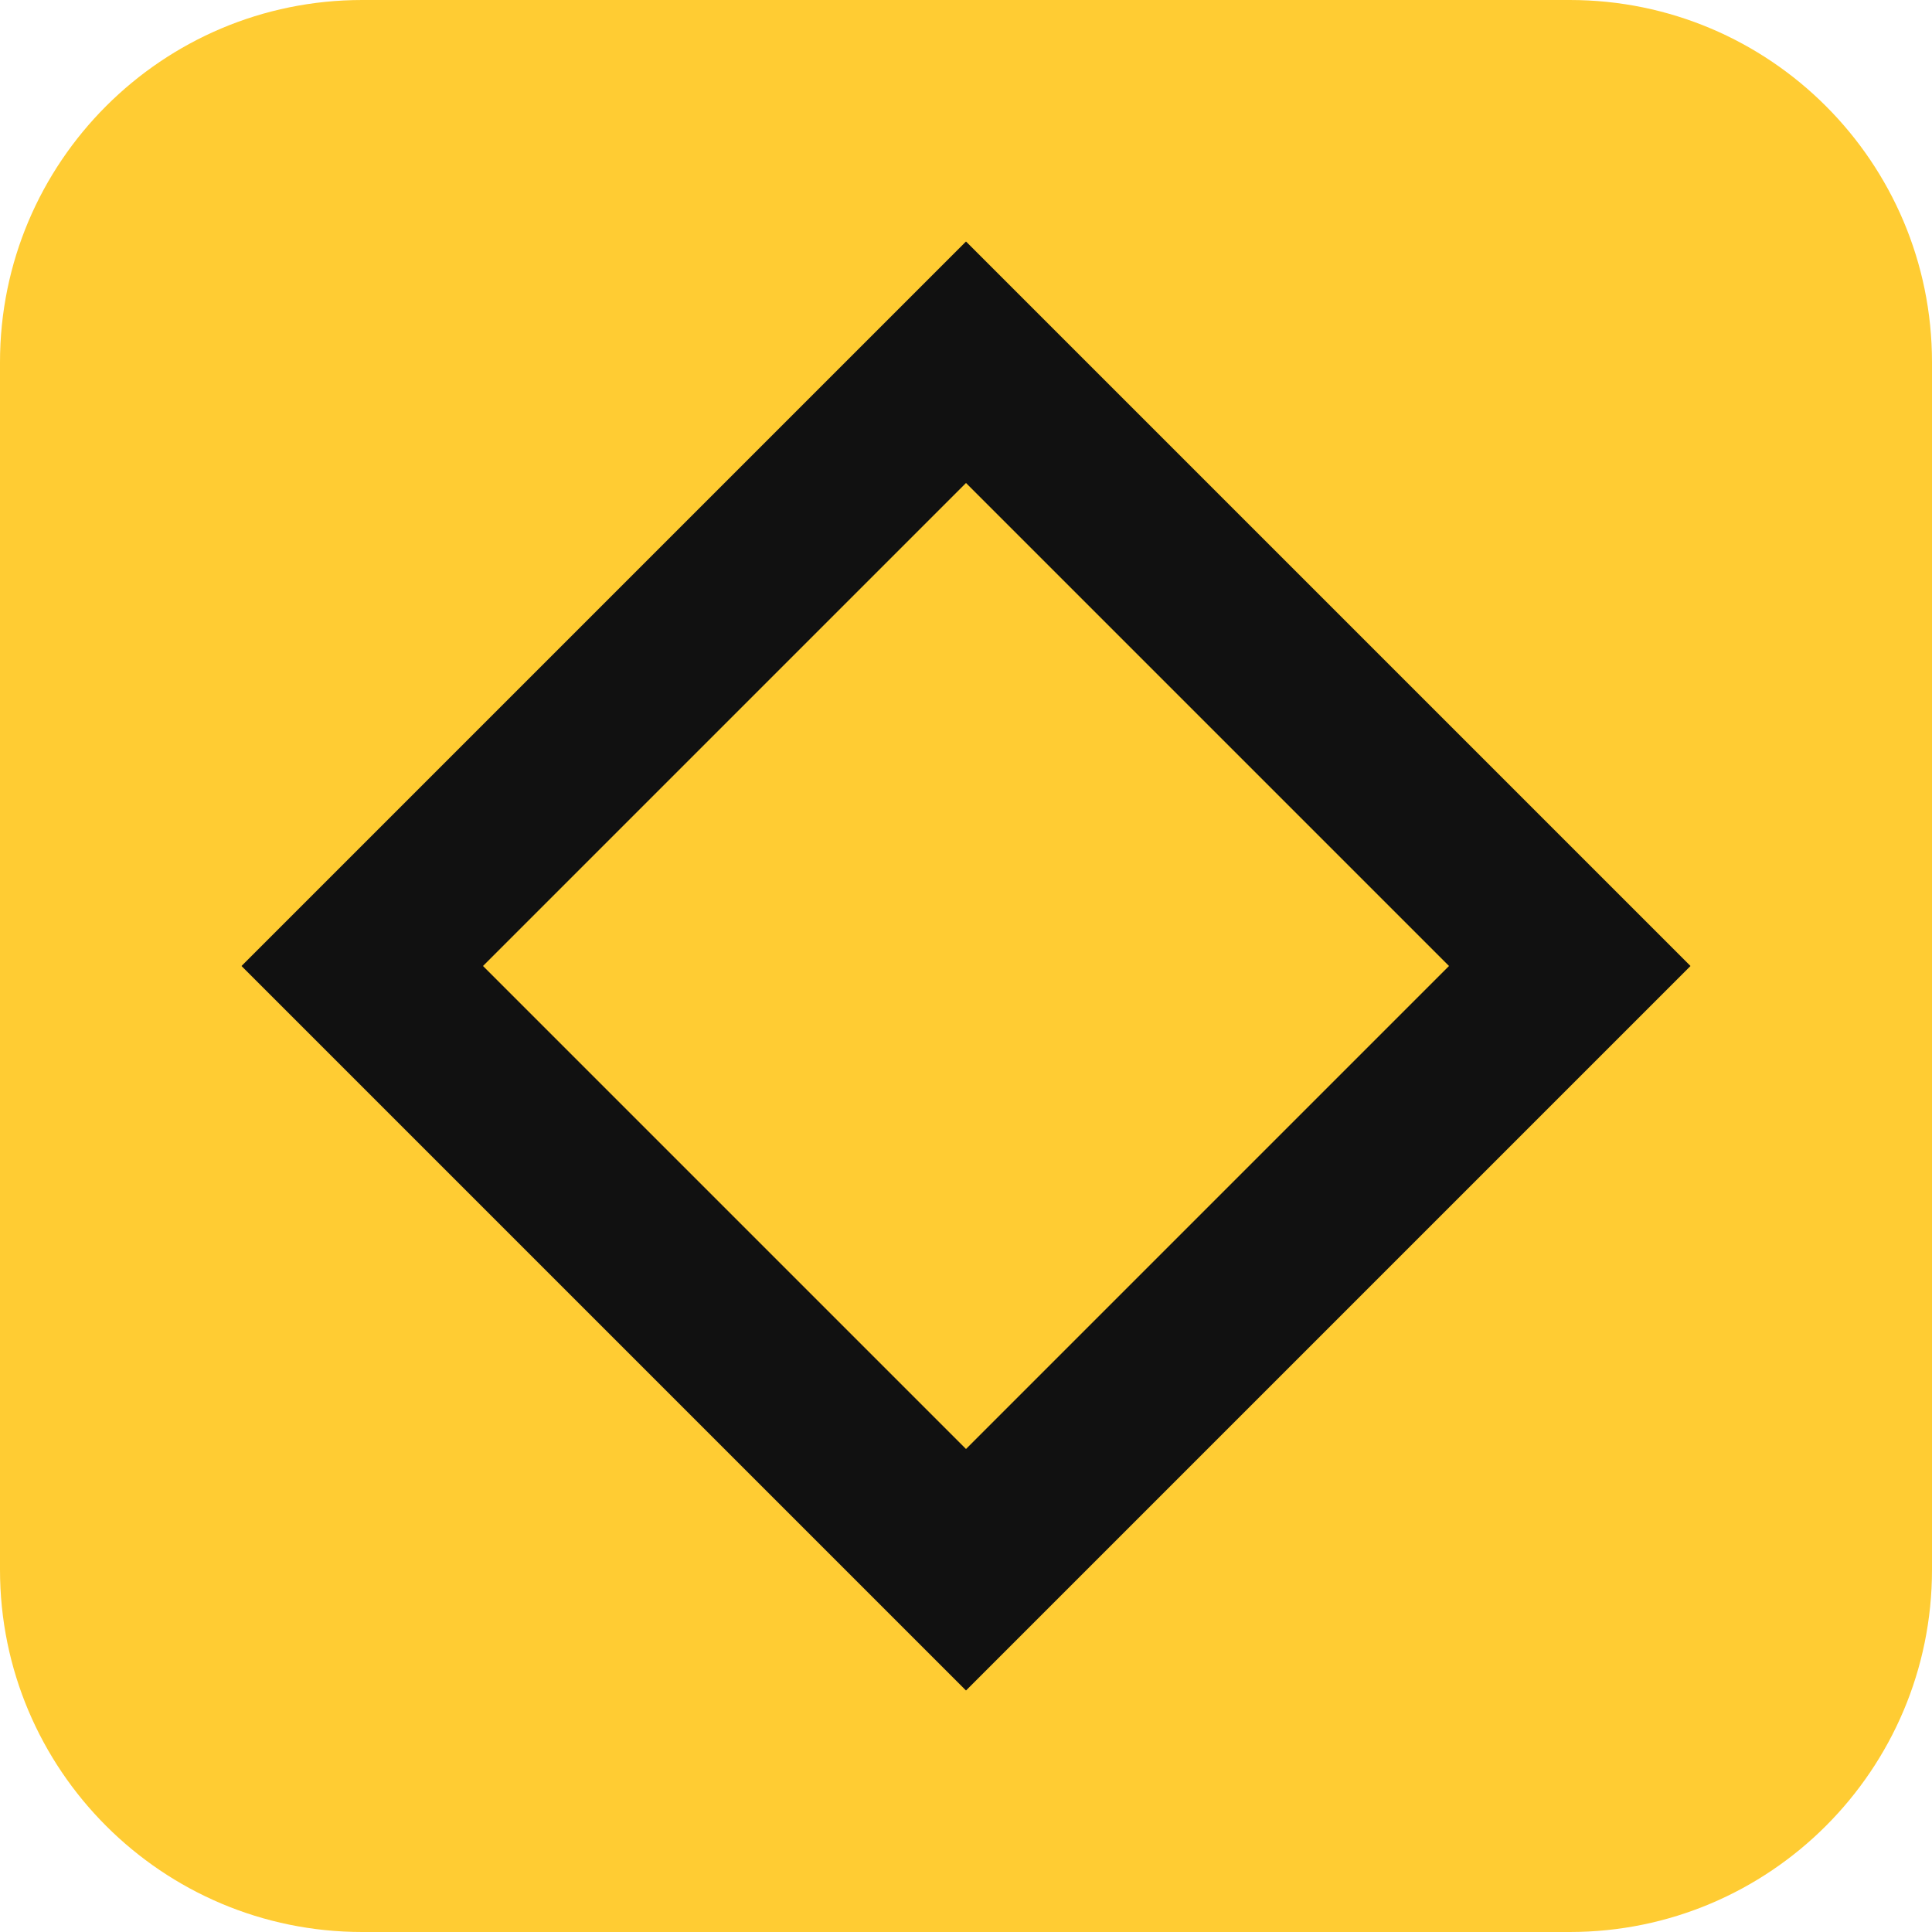
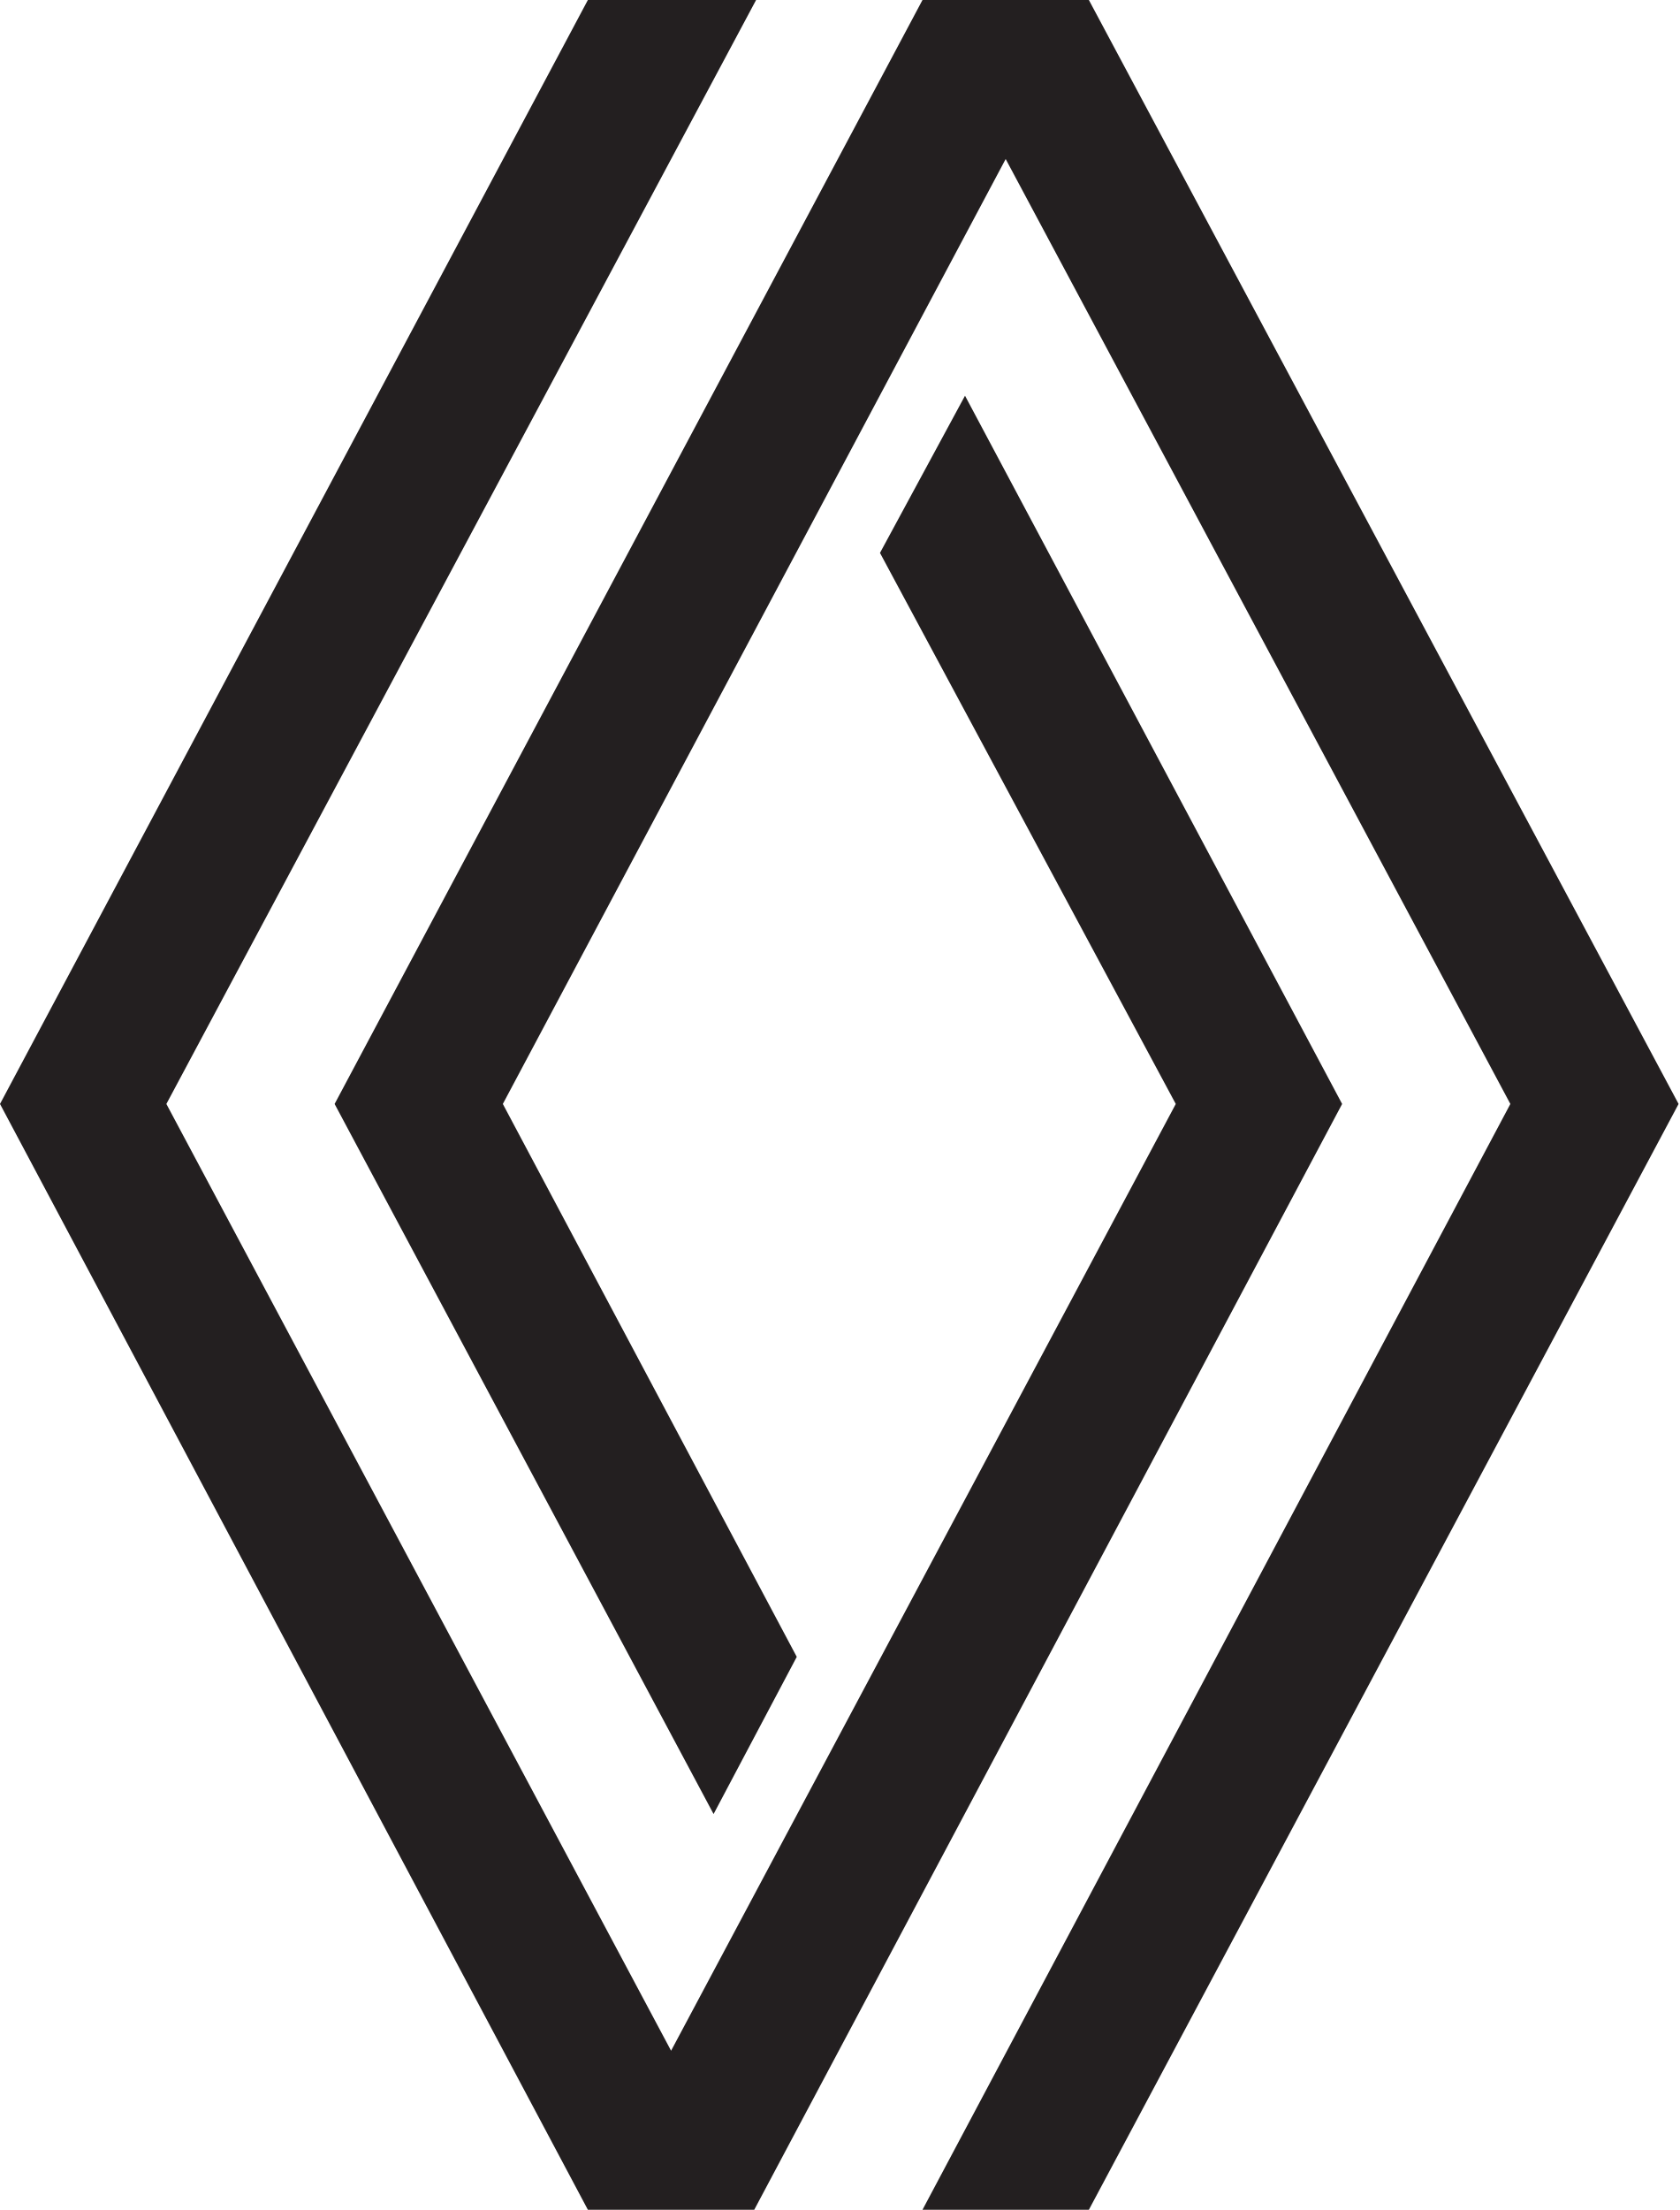
- <svg xmlns="http://www.w3.org/2000/svg" viewBox="0 0 64 64" role="img" aria-label="Renault">
-   <rect width="64" height="64" rx="12" fill="#ffcc33" />
-   <polygon points="32,8 56,32 32,56 8,32" fill="#111" />
-   <polygon points="32,16 48,32 32,48 16,32" fill="#ffcc33" />
+ <svg xmlns="http://www.w3.org/2000/svg" version="1.1" style="" xml:space="preserve" width="954" height="1255">
+   <rect id="backgroundrect" width="100%" height="100%" x="0" y="0" fill="none" stroke="none" />
+   <style type="text/css">
+ 	.st0{fill-rule:evenodd;clip-rule:evenodd;fill:#231F20;}
+ </style>
+   <g class="currentLayer" style="">
+     <path class="st0" d="M953.5,626.91 l-334.98,-626.91 h-94.51 L190.07,626.91 l215.27,403.24 l47.25,-89.26 L285.63,626.91 l285.63,-536.6 l286.68,536.6 l-333.93,627.96 h94.51 L953.5,626.91 zM762.38,626.91 L548.16,224.72 l-48.3,89.26 l168.02,312.93 l-286.68,537.65 L94.51,626.91 l334.98,-626.91 h-95.56 L0,626.91 l333.93,627.96 h94.51 L762.38,626.91 z" id="svg_1" />
+   </g>
</svg>
